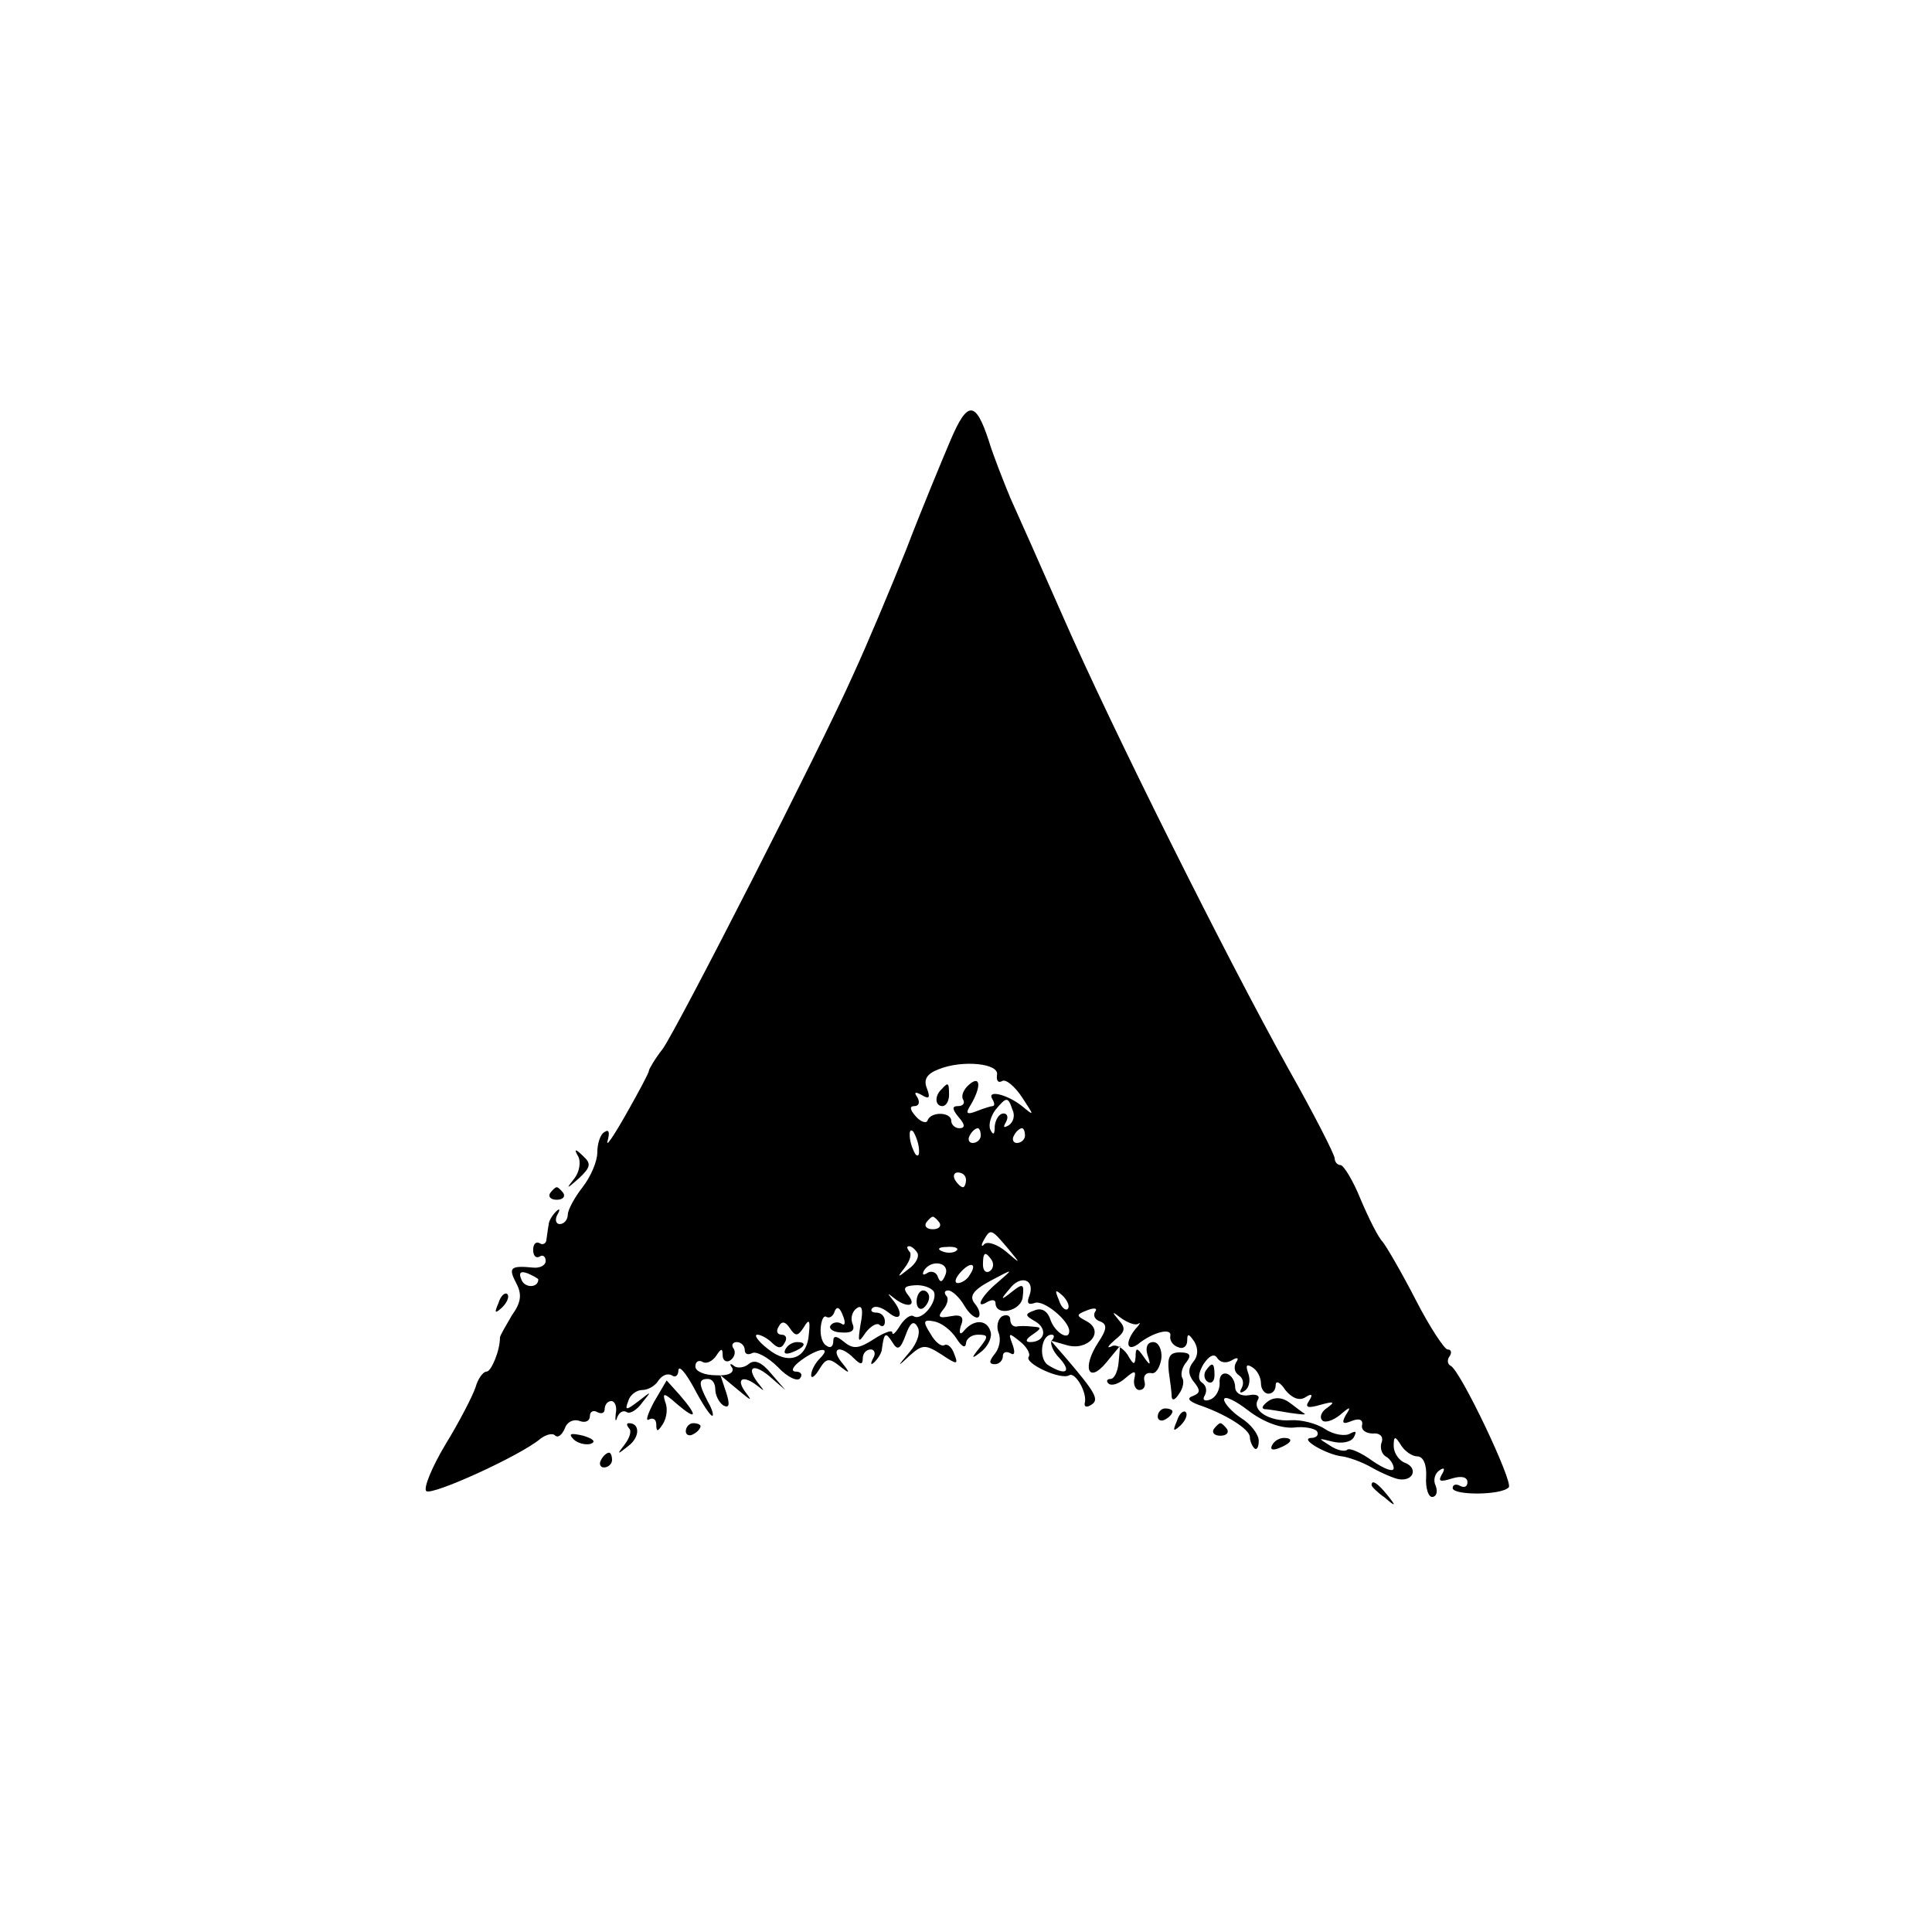
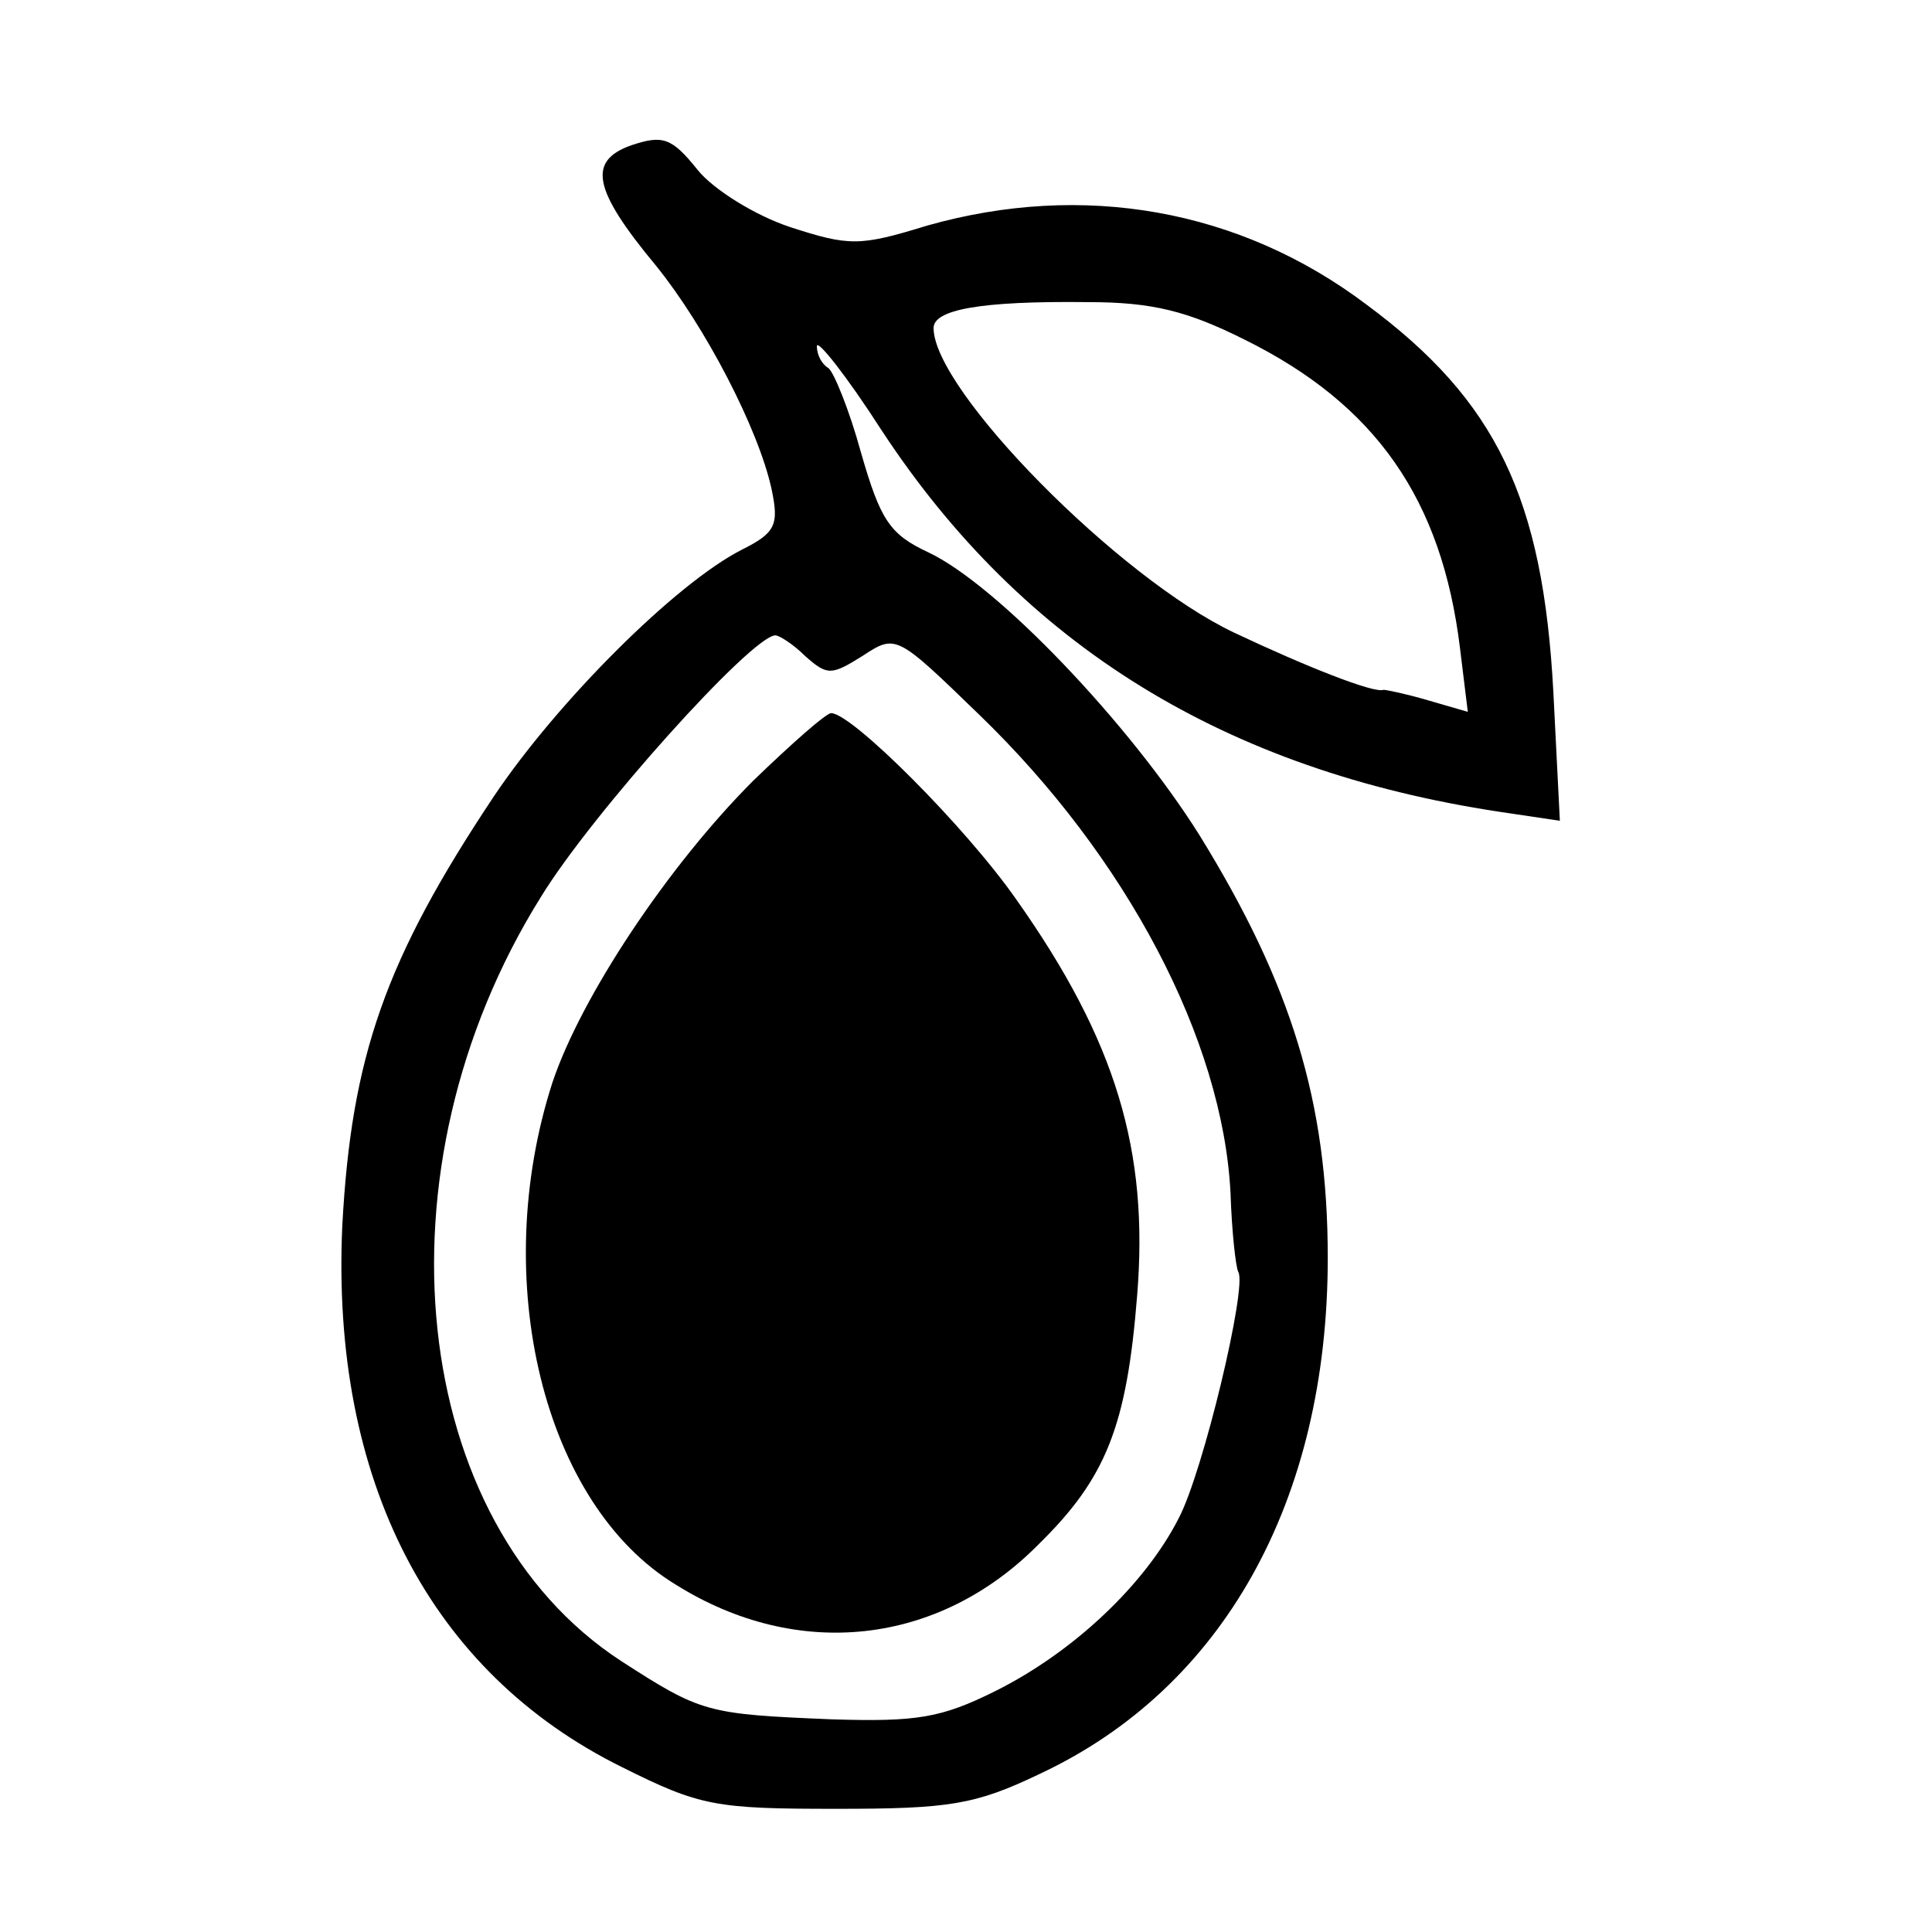
- <svg xmlns="http://www.w3.org/2000/svg" version="1.0" width="262pt" height="262pt" viewBox="0 0 262 262" preserveAspectRatio="xMidYMid meet">
-   <g transform="translate(0,262) scale(0.1,-0.1)" fill="#000000" stroke="none">
-     <path d="M1289 2023 c-11 -26 -39 -93 -60 -148 -22 -55 -54 -131 -72 -170 -44 -99 -236 -475 -258 -507 -11 -14 -19 -28 -19 -30 0 -3 -14 -29 -31 -59 -17 -30 -28 -46 -25 -36 3 11 2 16 -4 12 -6 -3 -10 -16 -10 -28 0 -12 -9 -33 -20 -47 -11 -14 -20 -31 -20 -37 0 -7 -5 -13 -11 -13 -5 0 -7 6 -3 13 4 7 3 9 -2 4 -5 -5 -10 -13 -10 -18 -1 -5 -2 -14 -3 -20 0 -5 -5 -8 -9 -5 -5 3 -9 -1 -9 -9 0 -8 4 -12 9 -9 4 3 8 0 8 -6 0 -6 -8 -10 -17 -9 -31 3 -34 0 -23 -21 8 -15 7 -26 -6 -44 -8 -14 -16 -27 -16 -30 0 -18 -12 -46 -18 -46 -5 0 -12 -10 -15 -21 -4 -12 -22 -47 -41 -78 -18 -30 -30 -59 -26 -63 7 -7 128 48 155 71 8 6 17 8 20 4 4 -3 9 1 13 10 3 9 12 13 20 10 8 -3 14 0 14 7 0 6 5 8 10 5 6 -3 10 -1 10 4 0 6 4 11 9 11 5 0 8 -8 6 -17 -1 -10 0 -12 2 -5 3 7 8 10 13 7 4 -3 14 3 21 13 13 16 13 16 -5 2 -17 -13 -19 -13 -14 0 2 8 11 15 19 15 8 0 18 6 22 13 5 7 12 10 18 7 5 -4 9 0 9 7 1 7 10 -4 21 -24 11 -21 22 -38 25 -38 2 0 0 9 -6 19 -13 25 -13 31 0 31 6 0 10 -6 10 -14 0 -8 5 -18 11 -22 8 -4 9 1 4 17 l-8 24 24 -20 c18 -15 20 -16 10 -3 -14 19 -3 24 17 8 9 -7 9 -7 2 2 -19 23 -10 31 13 12 l22 -19 -19 22 c-13 16 -23 20 -31 13 -6 -5 -16 -6 -20 -2 -5 4 -6 2 -2 -3 3 -7 -6 -11 -22 -10 -15 0 -28 5 -28 12 0 7 5 9 10 6 5 -3 13 1 18 8 7 11 9 11 9 1 0 -7 5 -10 10 -7 6 4 8 11 5 16 -4 5 -1 9 4 9 6 0 11 -5 11 -11 0 -5 4 -7 10 -4 5 3 21 -5 35 -19 13 -14 27 -20 30 -15 4 5 1 9 -6 9 -7 0 -4 7 7 15 23 17 43 20 26 3 -7 -7 -12 -17 -12 -23 0 -5 5 -2 11 8 9 15 13 16 27 5 15 -12 16 -11 3 5 -15 19 -2 24 17 5 9 -9 12 -9 12 0 0 7 5 12 11 12 5 0 7 -6 3 -12 -4 -8 -3 -10 2 -5 5 5 10 13 10 18 3 22 5 23 14 9 7 -12 11 -10 18 9 6 17 11 21 16 12 5 -7 0 -22 -10 -34 -18 -21 -18 -22 0 -5 17 15 21 15 43 1 21 -14 23 -14 17 1 -3 9 -9 14 -13 12 -4 -3 -13 4 -19 15 -11 17 -10 20 5 17 10 -2 23 -12 30 -23 7 -11 12 -14 13 -7 0 6 7 12 16 12 14 0 15 -2 3 -17 -13 -16 -12 -17 3 -5 9 8 14 20 11 27 -5 16 -23 16 -36 0 -5 -6 -7 -3 -4 7 5 12 1 16 -14 13 -16 -3 -18 -1 -10 9 6 7 8 16 4 19 -3 4 -2 7 3 7 5 0 15 -9 22 -21 7 -12 16 -18 19 -15 3 3 1 11 -5 18 -8 10 -3 18 21 31 32 17 32 17 10 -2 -23 -19 -32 -38 -13 -26 6 3 10 2 10 -2 0 -19 36 -11 37 9 2 17 0 18 -15 6 -15 -12 -16 -11 -3 4 15 20 35 13 27 -9 -4 -10 -2 -13 7 -10 12 5 47 -24 47 -38 0 -14 -19 -2 -25 14 -4 13 -12 18 -22 14 -14 -5 -13 -7 1 -15 17 -10 13 -28 -7 -28 -7 0 -6 4 3 10 13 9 13 10 0 11 -8 1 -18 1 -22 0 -5 0 -8 4 -8 10 0 5 -5 7 -11 4 -6 -4 -8 -14 -5 -22 4 -9 1 -22 -5 -29 -8 -10 -8 -14 0 -14 6 0 11 5 11 11 0 5 4 7 10 4 6 -4 7 1 3 12 -6 16 -5 16 10 4 9 -7 15 -17 12 -21 -6 -9 44 -32 55 -25 8 5 25 -24 21 -38 -1 -5 3 -6 9 -2 11 7 6 16 -35 64 l-20 23 21 -6 c29 -9 53 18 28 32 -15 8 -15 9 0 15 10 4 15 3 11 -2 -3 -5 0 -11 7 -13 10 -4 9 -11 -3 -29 -22 -34 -13 -56 11 -27 l19 23 -2 -22 c-1 -13 -6 -23 -11 -23 -5 0 -6 -3 -3 -6 4 -4 14 -1 23 7 13 11 15 11 12 -2 -1 -7 2 -14 7 -14 6 0 9 5 7 12 -2 7 2 12 9 11 6 -2 12 7 14 20 1 12 -4 22 -11 22 -8 0 -11 -7 -8 -17 5 -15 4 -16 -5 -3 -9 13 -11 13 -11 0 -1 -12 -3 -11 -11 3 -6 9 -16 15 -22 11 -7 -3 -4 1 5 9 14 11 15 16 5 27 -10 12 -9 12 4 2 9 -6 19 -10 23 -7 3 3 2 -1 -4 -7 -14 -17 -13 -32 3 -21 21 17 47 23 44 11 -1 -6 4 -13 11 -15 6 -3 12 1 12 9 0 10 2 10 10 -2 5 -9 5 -19 -2 -27 -7 -9 -7 -17 1 -27 9 -11 9 -15 -1 -19 -9 -3 -6 -7 7 -12 36 -12 70 -33 70 -44 0 -5 3 -12 6 -15 3 -3 6 1 6 10 0 9 -11 23 -24 31 -12 8 -23 20 -23 25 0 6 15 -1 33 -15 21 -16 44 -24 61 -23 14 2 29 -1 32 -5 3 -5 -1 -9 -8 -9 -17 -1 22 -23 42 -25 8 -1 26 -7 40 -15 14 -8 31 -15 37 -16 20 -3 26 15 9 22 -9 3 -16 14 -16 23 0 14 2 14 10 1 5 -8 15 -15 22 -15 8 0 13 -11 12 -28 -1 -15 3 -27 8 -27 6 0 8 7 5 15 -4 8 -1 17 5 21 7 5 8 2 3 -6 -5 -9 -2 -10 14 -5 13 4 21 2 21 -5 0 -6 -4 -8 -10 -5 -5 3 -10 2 -10 -3 0 -10 66 -10 76 1 7 6 -66 160 -79 165 -4 2 -5 8 -1 13 3 5 2 9 -3 9 -4 0 -24 30 -43 67 -19 37 -40 73 -45 79 -6 6 -19 32 -30 58 -10 25 -23 46 -27 46 -4 0 -8 4 -8 9 0 5 -28 60 -63 122 -83 149 -240 463 -306 614 -29 66 -61 138 -71 160 -9 22 -23 57 -29 77 -18 55 -29 55 -52 1z m63 -861 c-1 -8 2 -11 7 -8 5 3 17 -7 27 -22 17 -26 17 -26 0 -12 -20 16 -49 23 -40 9 3 -5 3 -9 0 -9 -2 0 -12 -3 -22 -7 -13 -5 -15 -3 -8 8 15 25 14 42 -2 28 -7 -6 -11 -15 -8 -20 3 -5 0 -9 -7 -9 -8 0 -8 -4 1 -15 9 -10 9 -15 1 -15 -6 0 -11 5 -11 10 0 12 -27 13 -32 1 -1 -5 -9 -3 -16 5 -8 9 -9 14 -2 14 6 0 8 5 4 12 -5 7 -3 8 6 3 10 -6 12 -4 7 9 -5 12 0 20 16 26 32 13 83 8 79 -8z m21 -47 c4 -8 1 -17 -5 -21 -7 -4 -8 -3 -4 4 4 7 2 12 -3 12 -6 0 -11 -8 -12 -17 0 -12 -2 -13 -6 -5 -3 7 1 19 7 27 15 18 17 18 23 0z m-127 -51 c1 -9 0 -13 -4 -10 -3 4 -7 14 -8 22 -1 9 0 13 4 10 3 -4 7 -14 8 -22z m84 16 c0 -5 -5 -10 -11 -10 -5 0 -7 5 -4 10 3 6 8 10 11 10 2 0 4 -4 4 -10z m60 0 c0 -5 -5 -10 -11 -10 -5 0 -7 5 -4 10 3 6 8 10 11 10 2 0 4 -4 4 -10z m-80 -60 c0 -5 -2 -10 -4 -10 -3 0 -8 5 -11 10 -3 6 -1 10 4 10 6 0 11 -4 11 -10z m-36 -58 c3 -5 -1 -9 -9 -9 -8 0 -12 4 -9 9 3 4 7 8 9 8 2 0 6 -4 9 -8z m92 -34 c19 -23 19 -23 -2 -5 -11 9 -24 14 -29 10 -4 -5 -5 -2 -1 5 9 16 10 16 32 -10z m-122 -7 c3 -5 -2 -15 -12 -22 -15 -12 -16 -12 -5 2 7 9 10 19 6 22 -3 4 -4 7 0 7 3 0 8 -4 11 -9z m53 3 c-3 -3 -12 -4 -19 -1 -8 3 -5 6 6 6 11 1 17 -2 13 -5z m48 -13 c3 -5 2 -12 -3 -15 -5 -3 -9 1 -9 9 0 17 3 19 12 6z m-63 -20 c-4 -10 -7 -11 -10 -3 -2 7 -9 9 -14 6 -6 -4 -8 -3 -5 3 10 16 36 11 29 -6z m33 0 c-3 -6 -11 -11 -16 -11 -5 0 -4 6 3 14 14 16 24 13 13 -3z m-585 -6 c0 -12 -19 -12 -23 0 -4 9 -1 12 9 8 7 -3 14 -7 14 -8z m536 -16 c7 -12 -15 -41 -27 -34 -4 3 -12 -3 -18 -12 -6 -10 -11 -15 -11 -10 0 4 -11 0 -25 -9 -20 -13 -28 -14 -40 -4 -11 9 -15 9 -15 1 0 -7 -4 -10 -9 -6 -6 3 -9 14 -8 25 1 10 4 17 8 14 4 -2 9 1 11 8 3 7 7 5 11 -6 4 -9 3 -15 -2 -11 -5 3 -12 2 -15 -3 -2 -4 4 -9 16 -9 13 -1 18 3 14 12 -3 8 0 17 6 21 7 5 9 -2 5 -22 -4 -25 -3 -26 7 -11 7 9 16 14 19 10 4 -3 7 -1 7 5 0 7 -5 12 -12 12 -6 0 -8 3 -5 6 4 4 13 1 22 -6 17 -14 21 -1 5 18 -7 9 -7 9 2 2 17 -14 32 -12 20 3 -8 10 -6 13 8 14 11 1 22 -3 26 -8z m182 -24 c-3 -3 -9 2 -12 12 -6 14 -5 15 5 6 7 -7 10 -15 7 -18z m-358 -25 c7 12 9 10 7 -8 -2 -35 -28 -44 -56 -21 -13 10 -19 19 -14 19 5 0 14 -5 20 -11 8 -8 13 -8 17 0 4 6 2 11 -4 11 -6 0 -8 5 -4 11 4 8 9 7 15 -2 8 -12 11 -11 19 1z m337 -17 c-4 -3 0 -15 10 -25 17 -19 8 -24 -16 -9 -13 9 -9 41 5 41 4 0 4 -3 1 -7z m243 -28 c8 5 11 4 6 -3 -3 -6 -2 -13 4 -17 6 -4 7 -11 4 -17 -4 -7 -2 -8 4 -4 6 4 8 14 5 23 -4 11 -3 14 5 9 7 -4 12 -14 12 -22 0 -8 5 -14 10 -14 6 0 10 5 10 12 0 6 6 4 13 -7 9 -11 19 -15 27 -10 9 6 11 4 5 -5 -6 -9 -1 -10 16 -5 18 5 20 4 9 -4 -8 -5 -11 -13 -7 -17 3 -4 14 -1 24 7 14 12 16 12 8 0 -6 -11 -4 -13 8 -8 10 4 16 2 14 -6 -1 -7 6 -11 15 -11 9 1 14 -4 12 -11 -3 -7 -1 -16 5 -20 6 -3 11 -11 11 -16 0 -6 -13 -1 -29 10 -15 11 -31 18 -34 15 -3 -3 -14 -1 -24 6 -16 10 -16 10 4 5 12 -3 25 -1 29 6 4 8 3 9 -5 5 -6 -4 -22 -2 -34 6 -12 8 -33 13 -47 12 -28 -2 -53 13 -44 28 3 5 -2 8 -12 6 -11 -2 -19 3 -19 11 0 8 -5 16 -11 18 -7 2 -11 -4 -10 -13 0 -9 -5 -19 -13 -22 -8 -3 -11 0 -7 6 3 6 2 13 -4 17 -6 4 -5 13 2 25 8 12 15 15 19 8 4 -6 12 -7 19 -3z" />
-     <path d="M1277 1143 c-10 -9 -9 -23 1 -23 5 0 9 7 9 15 0 17 -1 18 -10 8z" />
-     <path d="M1243 855 c0 -8 4 -12 9 -9 4 3 8 9 8 15 0 5 -4 9 -8 9 -5 0 -9 -7 -9 -15z" />
-     <path d="M1065 790 c-3 -6 1 -7 9 -4 18 7 21 14 7 14 -6 0 -13 -4 -16 -10z" />
-     <path d="M1635 761 c-3 -5 -2 -12 3 -15 5 -3 9 1 9 9 0 17 -3 19 -12 6z" />
-     <path d="M1720 720 c-8 -6 -10 -10 -5 -11 6 0 21 -3 34 -5 14 -2 23 -3 20 -1 -2 1 -11 8 -19 14 -10 8 -21 9 -30 3z" />
-     <path d="M784 1052 c4 -7 2 -21 -5 -30 -12 -15 -11 -15 6 0 16 15 17 20 6 30 -11 11 -13 10 -7 0z" />
-     <path d="M746 1002 c-3 -5 1 -9 9 -9 8 0 12 4 9 9 -3 4 -7 8 -9 8 -2 0 -6 -4 -9 -8z" />
-     <path d="M676 853 c-6 -14 -5 -15 5 -6 7 7 10 15 7 18 -3 3 -9 -2 -12 -12z" />
-     <path d="M1585 760 c2 -14 4 -29 4 -35 1 -5 5 -3 10 5 6 8 7 18 4 22 -2 5 0 14 6 21 7 9 5 13 -9 13 -14 0 -17 -6 -15 -26z" />
-     <path d="M887 719 c-9 -17 -12 -27 -7 -24 6 3 10 0 10 -7 0 -10 2 -10 9 1 5 8 7 21 3 30 -4 13 -1 12 16 -3 27 -23 29 -17 4 12 l-18 20 -17 -29z" />
-     <path d="M1570 699 c0 -5 5 -7 10 -4 6 3 10 8 10 11 0 2 -4 4 -10 4 -5 0 -10 -5 -10 -11z" />
-     <path d="M1596 693 c-6 -14 -5 -15 5 -6 7 7 10 15 7 18 -3 3 -9 -2 -12 -12z" />
-     <path d="M853 683 c4 -3 1 -13 -6 -22 -11 -14 -10 -14 5 -2 16 12 16 31 1 31 -4 0 -3 -3 0 -7z" />
-     <path d="M930 679 c0 -5 5 -7 10 -4 6 3 10 8 10 11 0 2 -4 4 -10 4 -5 0 -10 -5 -10 -11z" />
-     <path d="M1646 682 c-3 -5 1 -9 9 -9 8 0 12 4 9 9 -3 4 -7 8 -9 8 -2 0 -6 -4 -9 -8z" />
-     <path d="M778 668 c5 -5 16 -8 23 -6 8 3 3 7 -10 11 -17 4 -21 3 -13 -5z" />
-     <path d="M1725 660 c-3 -6 1 -7 9 -4 18 7 21 14 7 14 -6 0 -13 -4 -16 -10z" />
-     <path d="M815 640 c-3 -5 -1 -10 4 -10 6 0 11 5 11 10 0 6 -2 10 -4 10 -3 0 -8 -4 -11 -10z" />
-     <path d="M1860 606 c0 -2 8 -10 18 -17 15 -13 16 -12 3 4 -13 16 -21 21 -21 13z" />
+ <svg xmlns="http://www.w3.org/2000/svg" version="1.0" width="149pt" height="149pt" viewBox="0 0 149 149" preserveAspectRatio="xMidYMid meet">
+   <g transform="translate(0,149) scale(0.1,-0.1)" fill="#000000" stroke="none">
+     <path d="M487 1378 c-34 -12 -30 -34 19 -93 38 -47 79 -126 89 -172 6 -28 3 -34 -23 -47 -51 -26 -142 -117 -191 -190 -84 -126 -110 -201 -117 -331 -9 -197 68 -345 216 -418 60 -30 72 -32 165 -32 87 0 107 3 157 27 141 66 222 210 222 398 0 120 -28 211 -99 326 -54 86 -156 193 -209 218 -30 14 -37 25 -52 77 -9 33 -21 62 -25 65 -5 3 -9 10 -9 17 0 6 23 -23 50 -65 109 -166 265 -262 476 -294 l47 -7 -5 99 c-8 150 -44 225 -144 299 -98 74 -219 95 -339 61 -52 -16 -60 -16 -106 -1 -27 9 -59 29 -71 44 -20 25 -27 27 -51 19z m473 -150 c101 -50 152 -123 166 -238 l6 -49 -31 9 c-17 5 -32 8 -34 8 -7 -3 -60 18 -115 44 -89 42 -232 187 -232 235 0 14 35 21 119 20 50 0 77 -7 121 -29z m-339 -244 c17 -15 20 -15 44 0 26 17 26 17 90 -45 114 -110 188 -251 194 -369 1 -30 4 -57 6 -61 7 -11 -27 -154 -46 -190 -26 -51 -81 -103 -141 -133 -42 -21 -61 -24 -126 -22 -97 4 -101 5 -163 45 -164 107 -193 379 -62 589 39 64 163 202 181 202 3 0 14 -7 23 -16z" />
+     <path d="M581 888 c-66 -66 -133 -167 -155 -233 -49 -152 -7 -325 95 -387 94 -59 203 -47 280 31 52 51 68 91 76 192 9 111 -16 196 -93 305 -39 56 -127 144 -143 144 -4 0 -31 -24 -60 -52z" />
  </g>
</svg>
